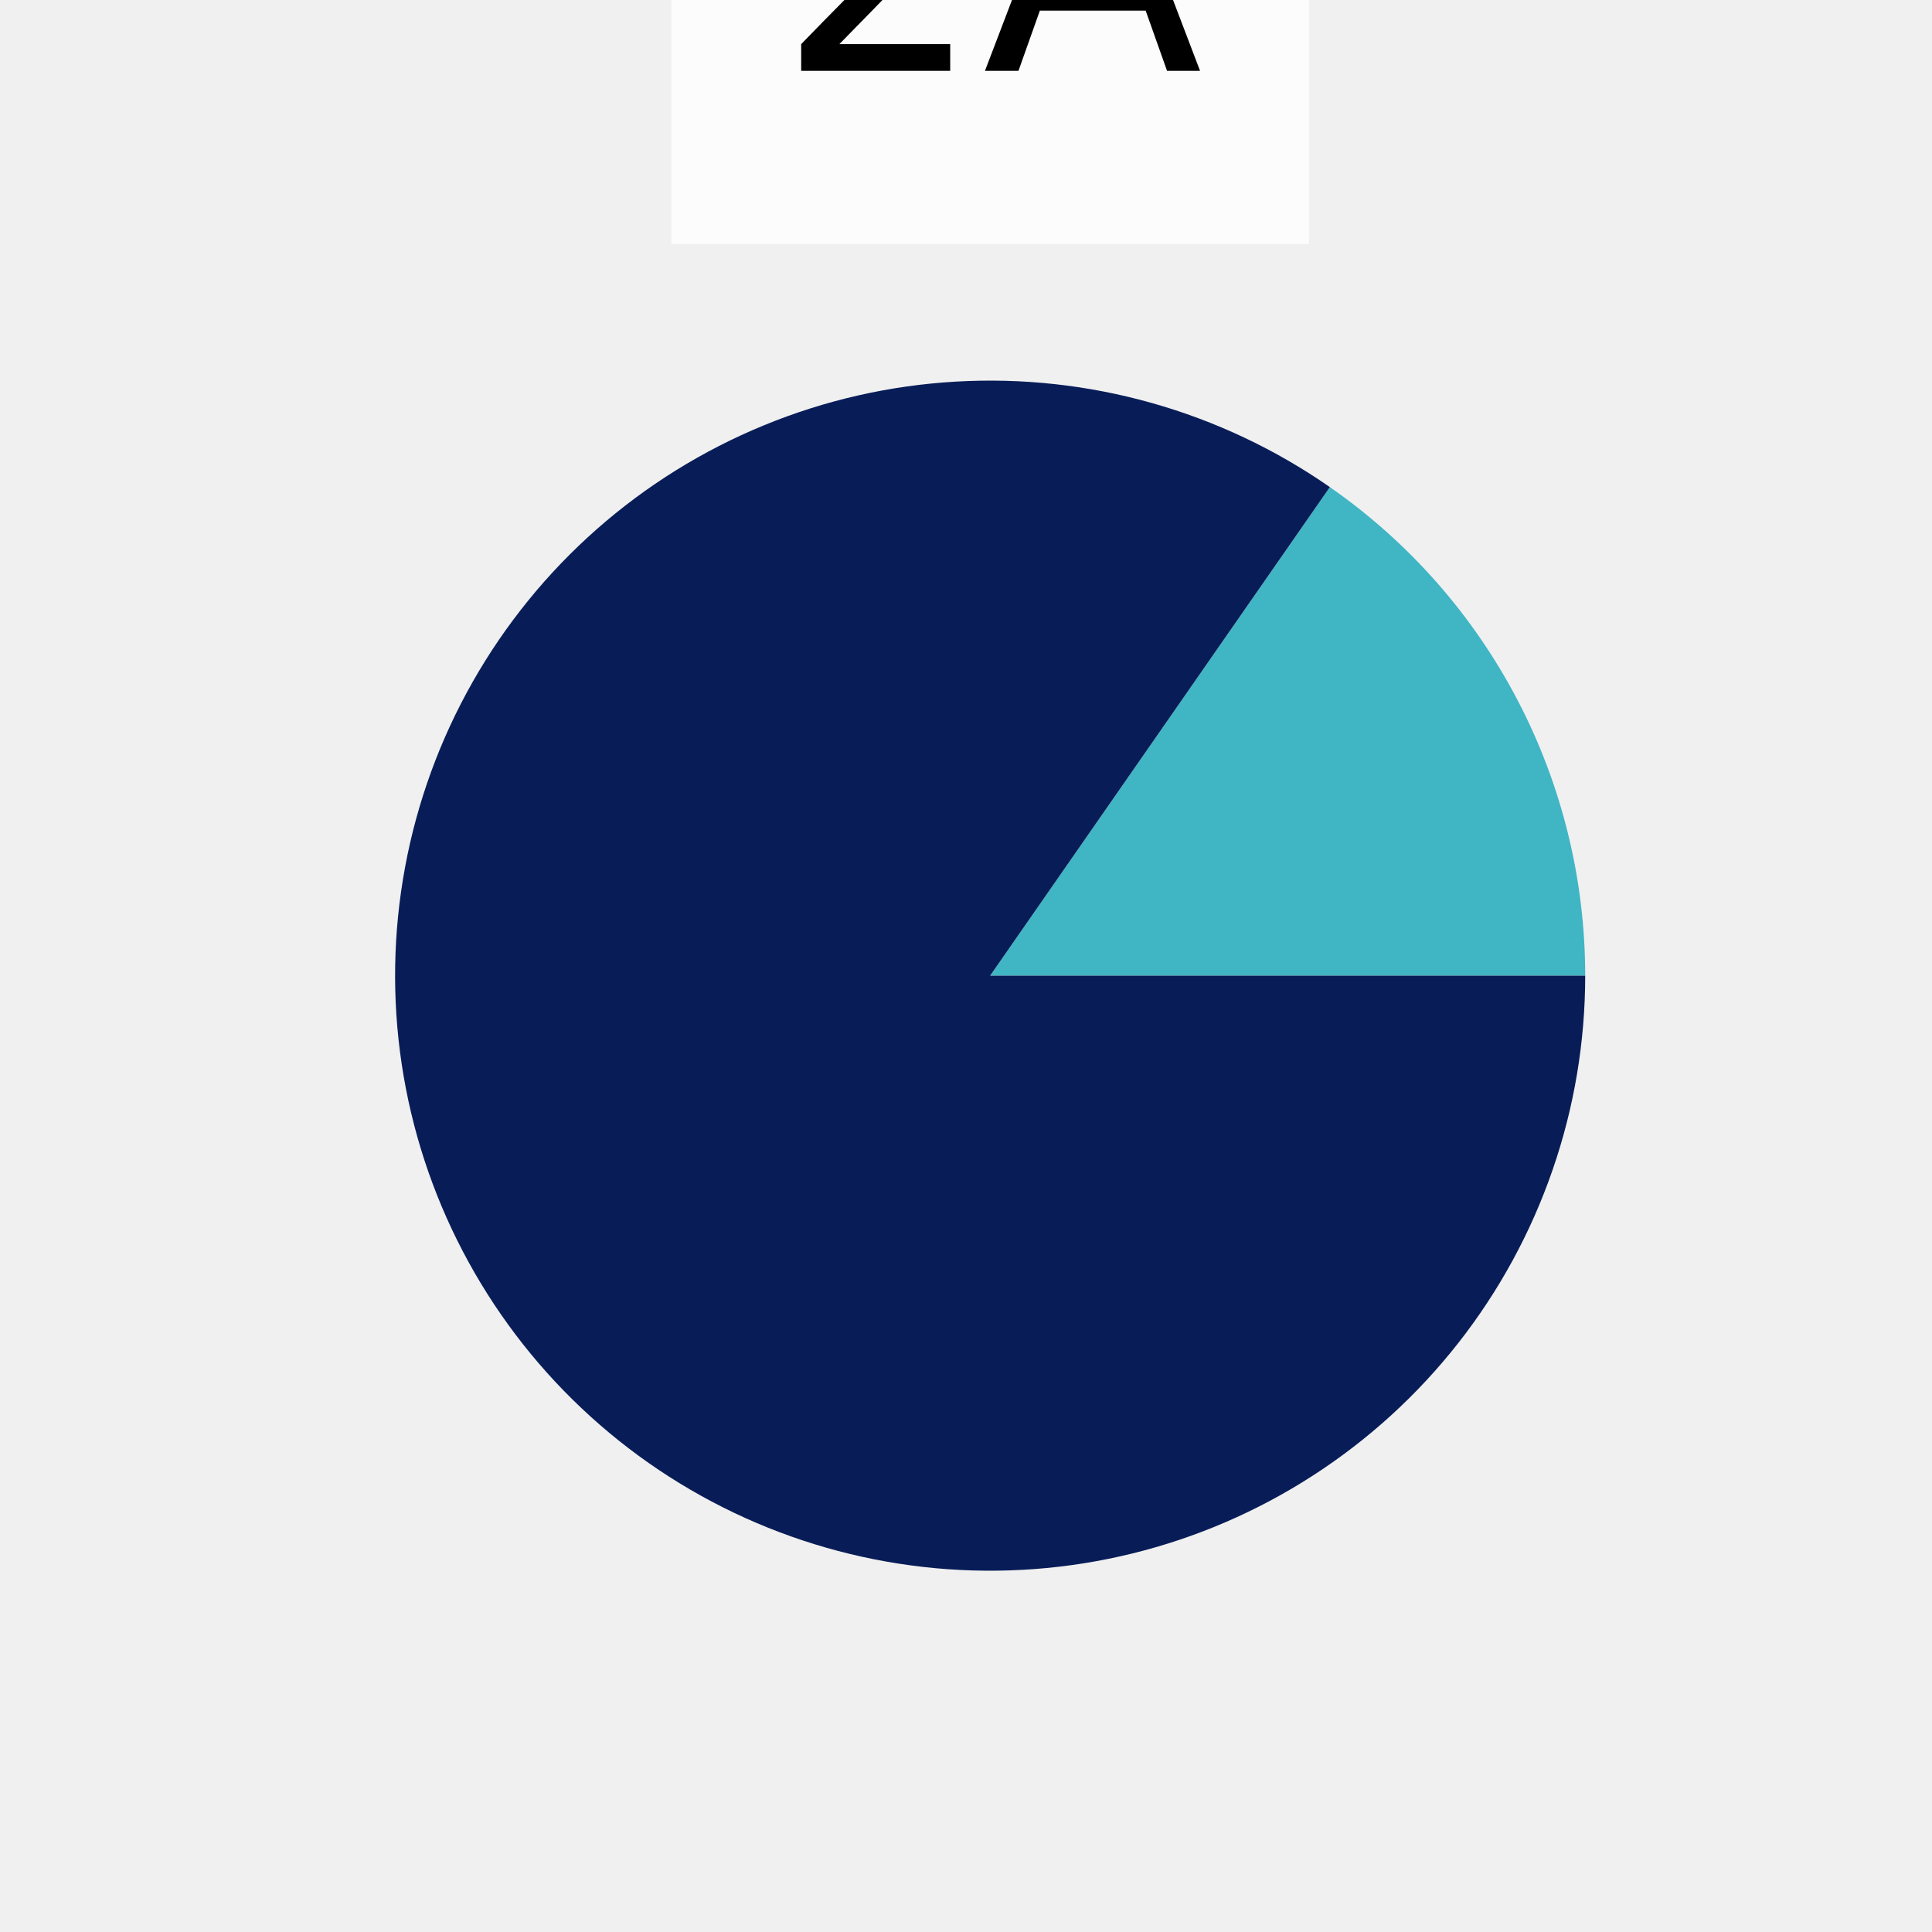
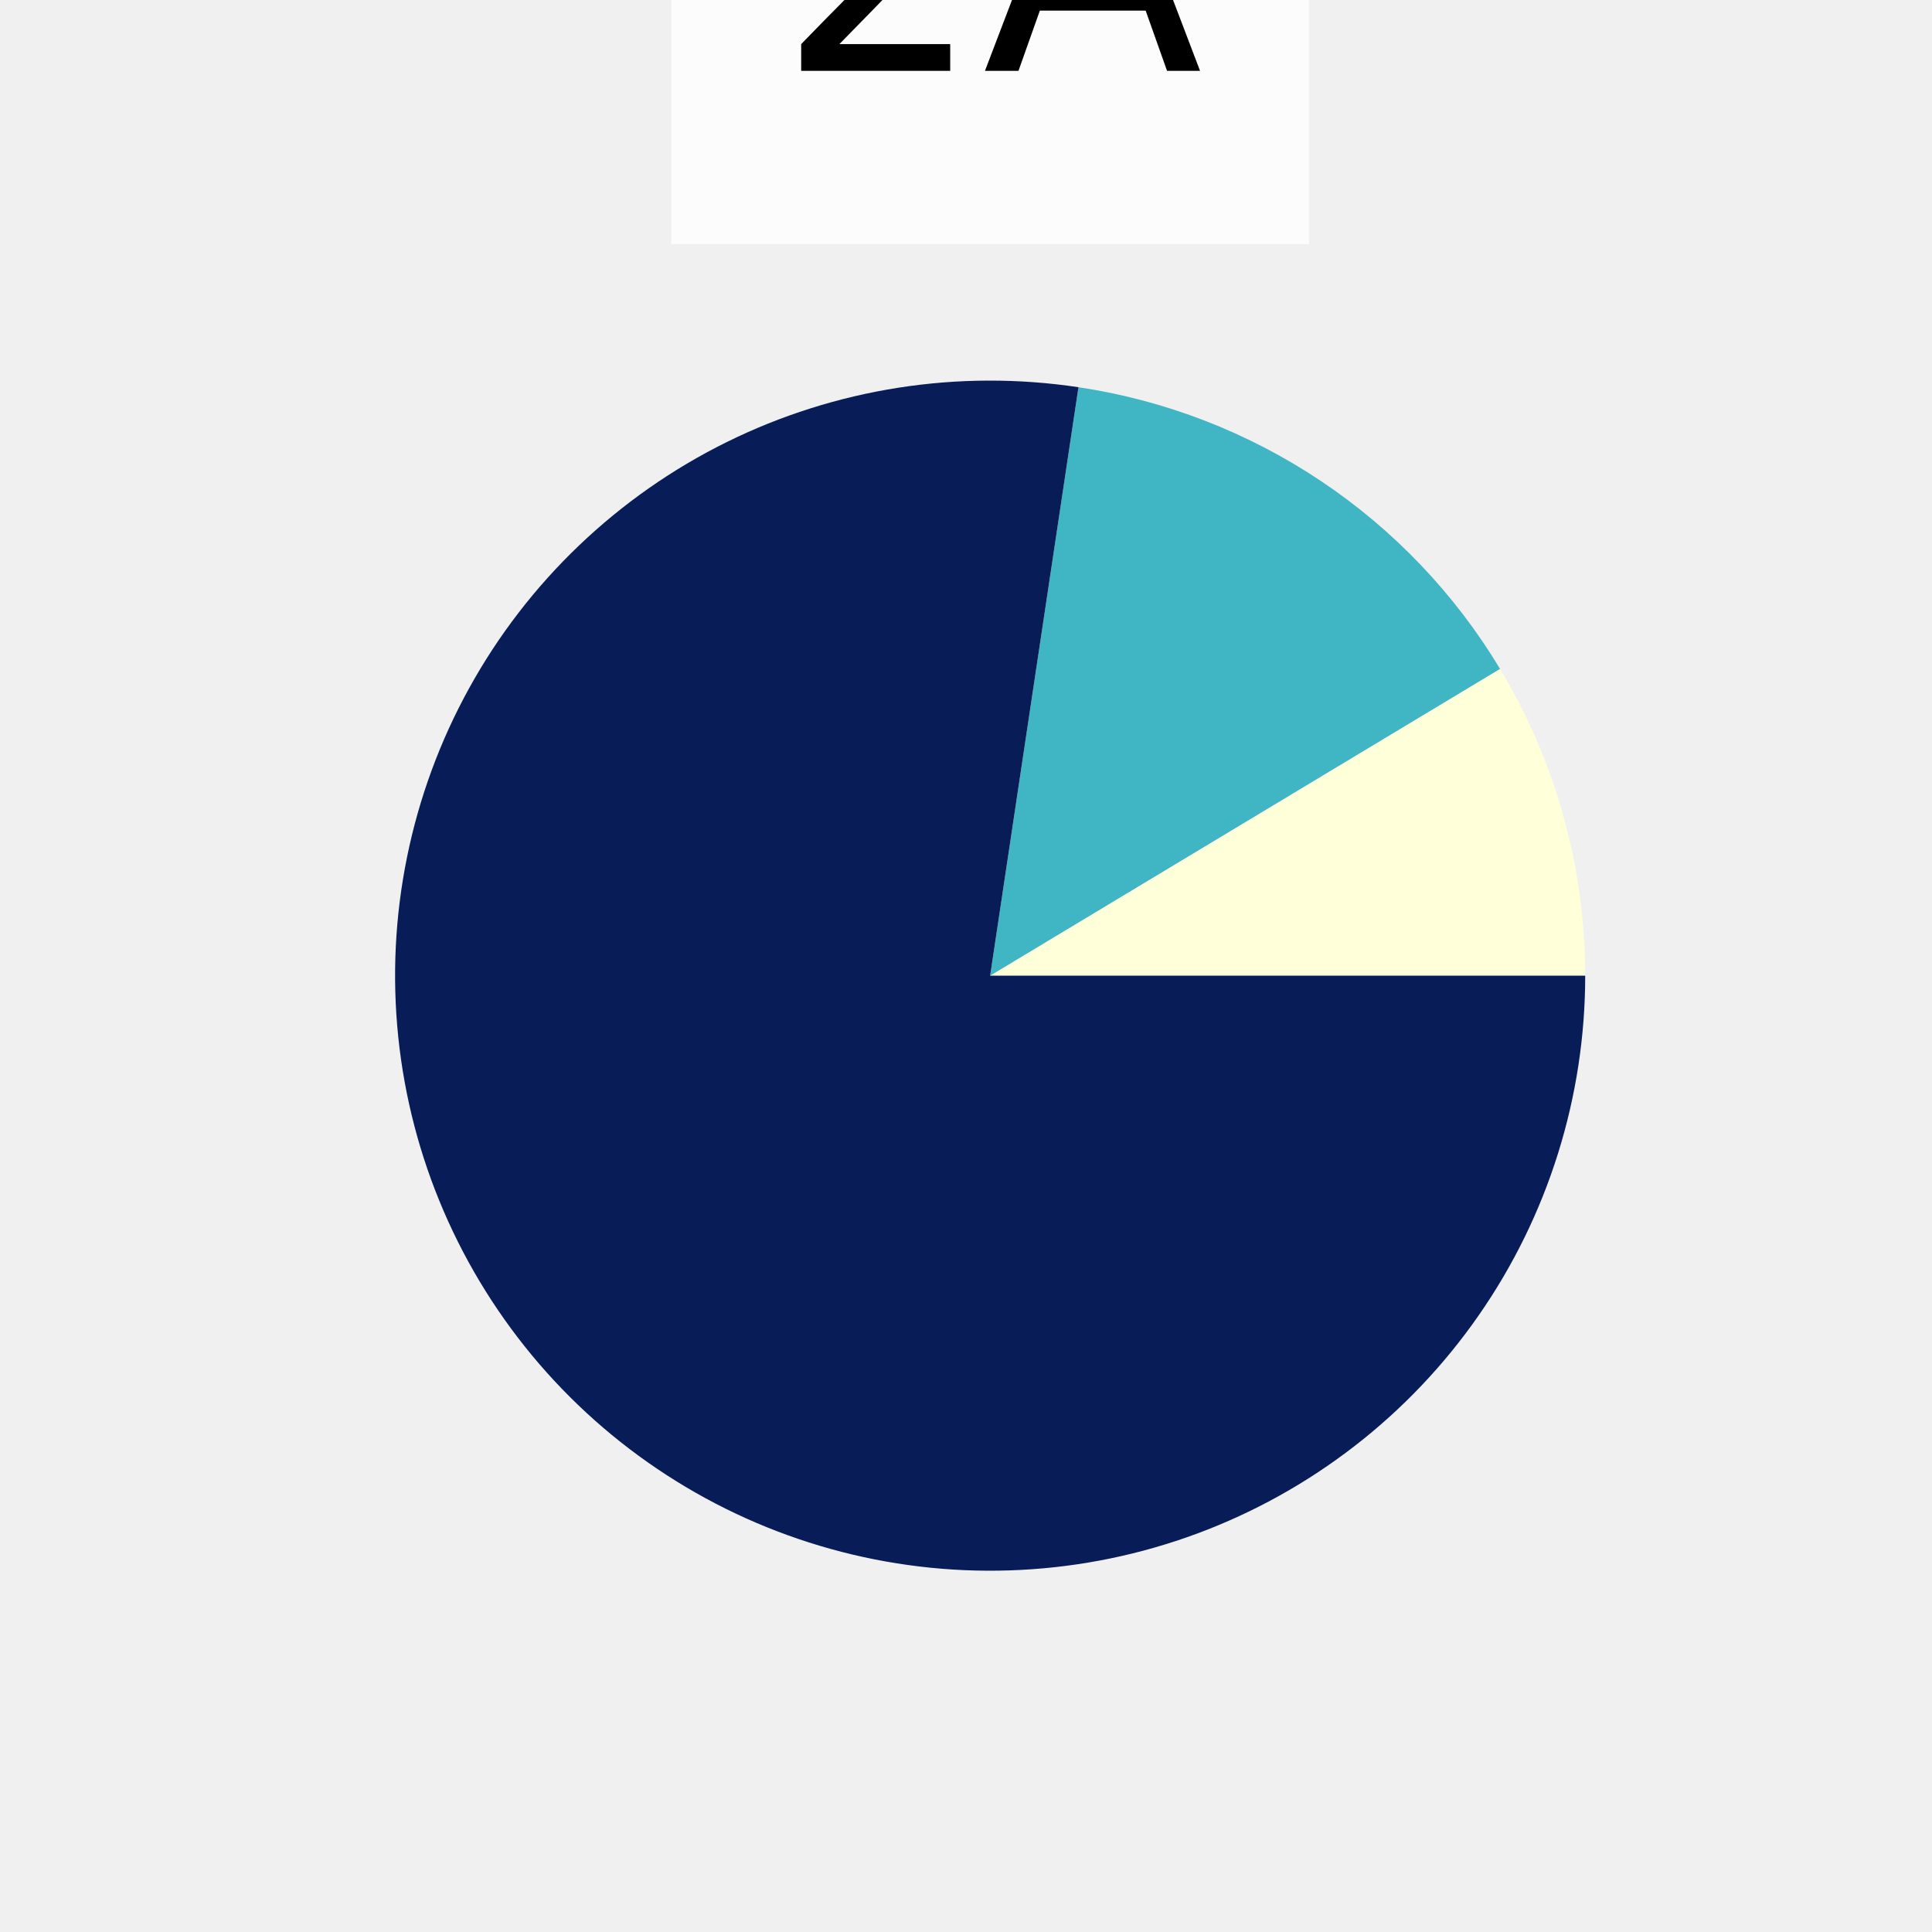
<svg xmlns="http://www.w3.org/2000/svg" xmlns:xlink="http://www.w3.org/1999/xlink" width="72pt" height="72pt" viewBox="0 0 72 72" version="1.1">
  <defs>
    <style type="text/css">*{stroke-linejoin: round; stroke-linecap: butt}</style>
  </defs>
  <g id="figure_1">
    <g id="patch_1">
      <path d="M 0 72  L 72 72  L 72 0  L 0 0  L 0 72  z " style="fill: none; opacity: 0" />
    </g>
    <g id="axes_1">
      <g id="patch_2">
-         <path d="M 59.076 36.36  C 59.076 36.36 59.076 36.36 59.076 36.36  L 36.9 36.36  z " style="fill: #ffffd9" />
+         <path d="M 59.076 36.36  C 59.076 34.355 58.804 32.359 58.268 30.427  C 57.731 28.495 56.935 26.645 55.902 24.927  L 36.9 36.36  L 59.076 36.36  z " style="fill: #ffffd9" />
      </g>
      <g id="patch_3">
-         <path d="M 59.076 36.36  C 59.076 36.36 59.076 36.36 59.076 36.36  L 36.9 36.36  z " style="fill: #c6e9b4" />
+         <path d="M 55.902 24.927  C 55.902 24.927 55.902 24.927 55.902 24.927  L 36.9 36.36  L 55.902 24.927  z " style="fill: #c6e9b4" />
      </g>
      <g id="patch_4">
-         <path d="M 59.076 36.36  C 59.076 32.783 58.21 29.258 56.553 26.088  C 54.896 22.918 52.497 20.195 49.56 18.153  L 36.9 36.36  z " style="fill: #40b5c4" />
+         <path d="M 55.902 24.927  C 54.218 22.128 51.936 19.736 49.22 17.921  C 46.505 16.107 43.421 14.914 40.191 14.43  L 36.9 36.36  L 55.902 24.927  z " style="fill: #40b5c4" />
      </g>
      <g id="patch_5">
-         <path d="M 49.56 18.153  C 49.56 18.153 49.56 18.153 49.56 18.153  L 36.9 36.36  z " style="fill: #225da8" />
+         <path d="M 40.191 14.43  C 40.191 14.43 40.191 14.43 40.191 14.43  L 36.9 36.36  L 40.191 14.43  z " style="fill: #225da8" />
      </g>
      <g id="patch_6">
-         <path d="M 49.56 18.153  C 47.537 16.746 45.294 15.687 42.923 15.018  C 40.553 14.349 38.087 14.079 35.627 14.221  C 33.168 14.362 30.749 14.912 28.471 15.849  C 26.192 16.785 24.085 18.095 22.237 19.723  C 20.389 21.352 18.825 23.278 17.61 25.421  C 16.395 27.563 15.545 29.894 15.096 32.316  C 14.647 34.738 14.604 37.218 14.97 39.655  C 15.336 42.091 16.105 44.449 17.247 46.632  C 18.388 48.815 19.885 50.793 21.676 52.484  C 23.467 54.176 25.528 55.557 27.773 56.571  C 30.018 57.585 32.416 58.217 34.869 58.443  C 37.323 58.668 39.796 58.484 42.189 57.896  C 44.581 57.309 46.859 56.327 48.928 54.99  C 50.998 53.654 52.831 51.982 54.351 50.044  C 55.871 48.105 57.057 45.927 57.861 43.598  C 58.666 41.27 59.076 38.823 59.076 36.36  L 36.9 36.36  z " style="fill: #081d58" />
+         <path d="M 40.191 14.43  C 37.966 14.096 35.702 14.102 33.479 14.449  C 31.256 14.797 29.098 15.48 27.081 16.476  C 25.063 17.473 23.209 18.771 21.582 20.325  C 19.954 21.879 18.573 23.672 17.486 25.642  C 16.398 27.612 15.617 29.737 15.169 31.942  C 14.72 34.147 14.61 36.407 14.842 38.646  C 15.074 40.884 15.645 43.074 16.536 45.14  C 17.427 47.207 18.628 49.125 20.096 50.831  C 21.564 52.536 23.284 54.007 25.195 55.195  C 27.106 56.383 29.187 57.273 31.366 57.834  C 33.545 58.396 35.797 58.623 38.044 58.506  C 40.292 58.39 42.508 57.933 44.618 57.15  C 46.727 56.367 48.705 55.267 50.484 53.888  C 52.263 52.51 53.821 50.869 55.106 49.021  C 56.391 47.174 57.387 45.142 58.06 42.995  C 58.733 40.847 59.076 38.61 59.076 36.36  L 36.9 36.36  L 40.191 14.43  z " style="fill: #081d58" />
      </g>
      <g id="matplotlib.axis_1" />
      <g id="matplotlib.axis_2" />
      <g id="text_1">
        <g id="patch_7">
          <path d="M 25.018 9.096  L 48.782 9.096  L 48.782 -10.438  L 25.018 -10.438  z " style="fill: #ffffff; opacity: 0.8" />
        </g>
-         <g transform="translate(28.97812 2.64) scale(0.12 -0.12)">
+         <g transform="translate(28.97812 2.64)scale(0.12 -0.12)">
          <defs>
            <path id="DejaVuSans-32" d="M 1228 531  L 3431 531  L 3431 0  L 469 0  L 469 531  Q 828 903 1448 1529  Q 2069 2156 2228 2338  Q 2531 2678 2651 2914  Q 2772 3150 2772 3378  Q 2772 3750 2511 3984  Q 2250 4219 1831 4219  Q 1534 4219 1204 4116  Q 875 4013 500 3803  L 500 4441  Q 881 4594 1212 4672  Q 1544 4750 1819 4750  Q 2544 4750 2975 4387  Q 3406 4025 3406 3419  Q 3406 3131 3298 2873  Q 3191 2616 2906 2266  Q 2828 2175 2409 1742  Q 1991 1309 1228 531  z " transform="scale(0.015625)" />
            <path id="DejaVuSans-41" d="M 2188 4044  L 1331 1722  L 3047 1722  L 2188 4044  z M 1831 4666  L 2547 4666  L 4325 0  L 3669 0  L 3244 1197  L 1141 1197  L 716 0  L 50 0  L 1831 4666  z " transform="scale(0.015625)" />
          </defs>
          <use xlink:href="#DejaVuSans-32" />
-           <use xlink:href="#DejaVuSans-41" transform="translate(63.62305 0)" />
+           <use xlink:href="#DejaVuSans-41" x="63.623" />
        </g>
      </g>
    </g>
  </g>
</svg>
